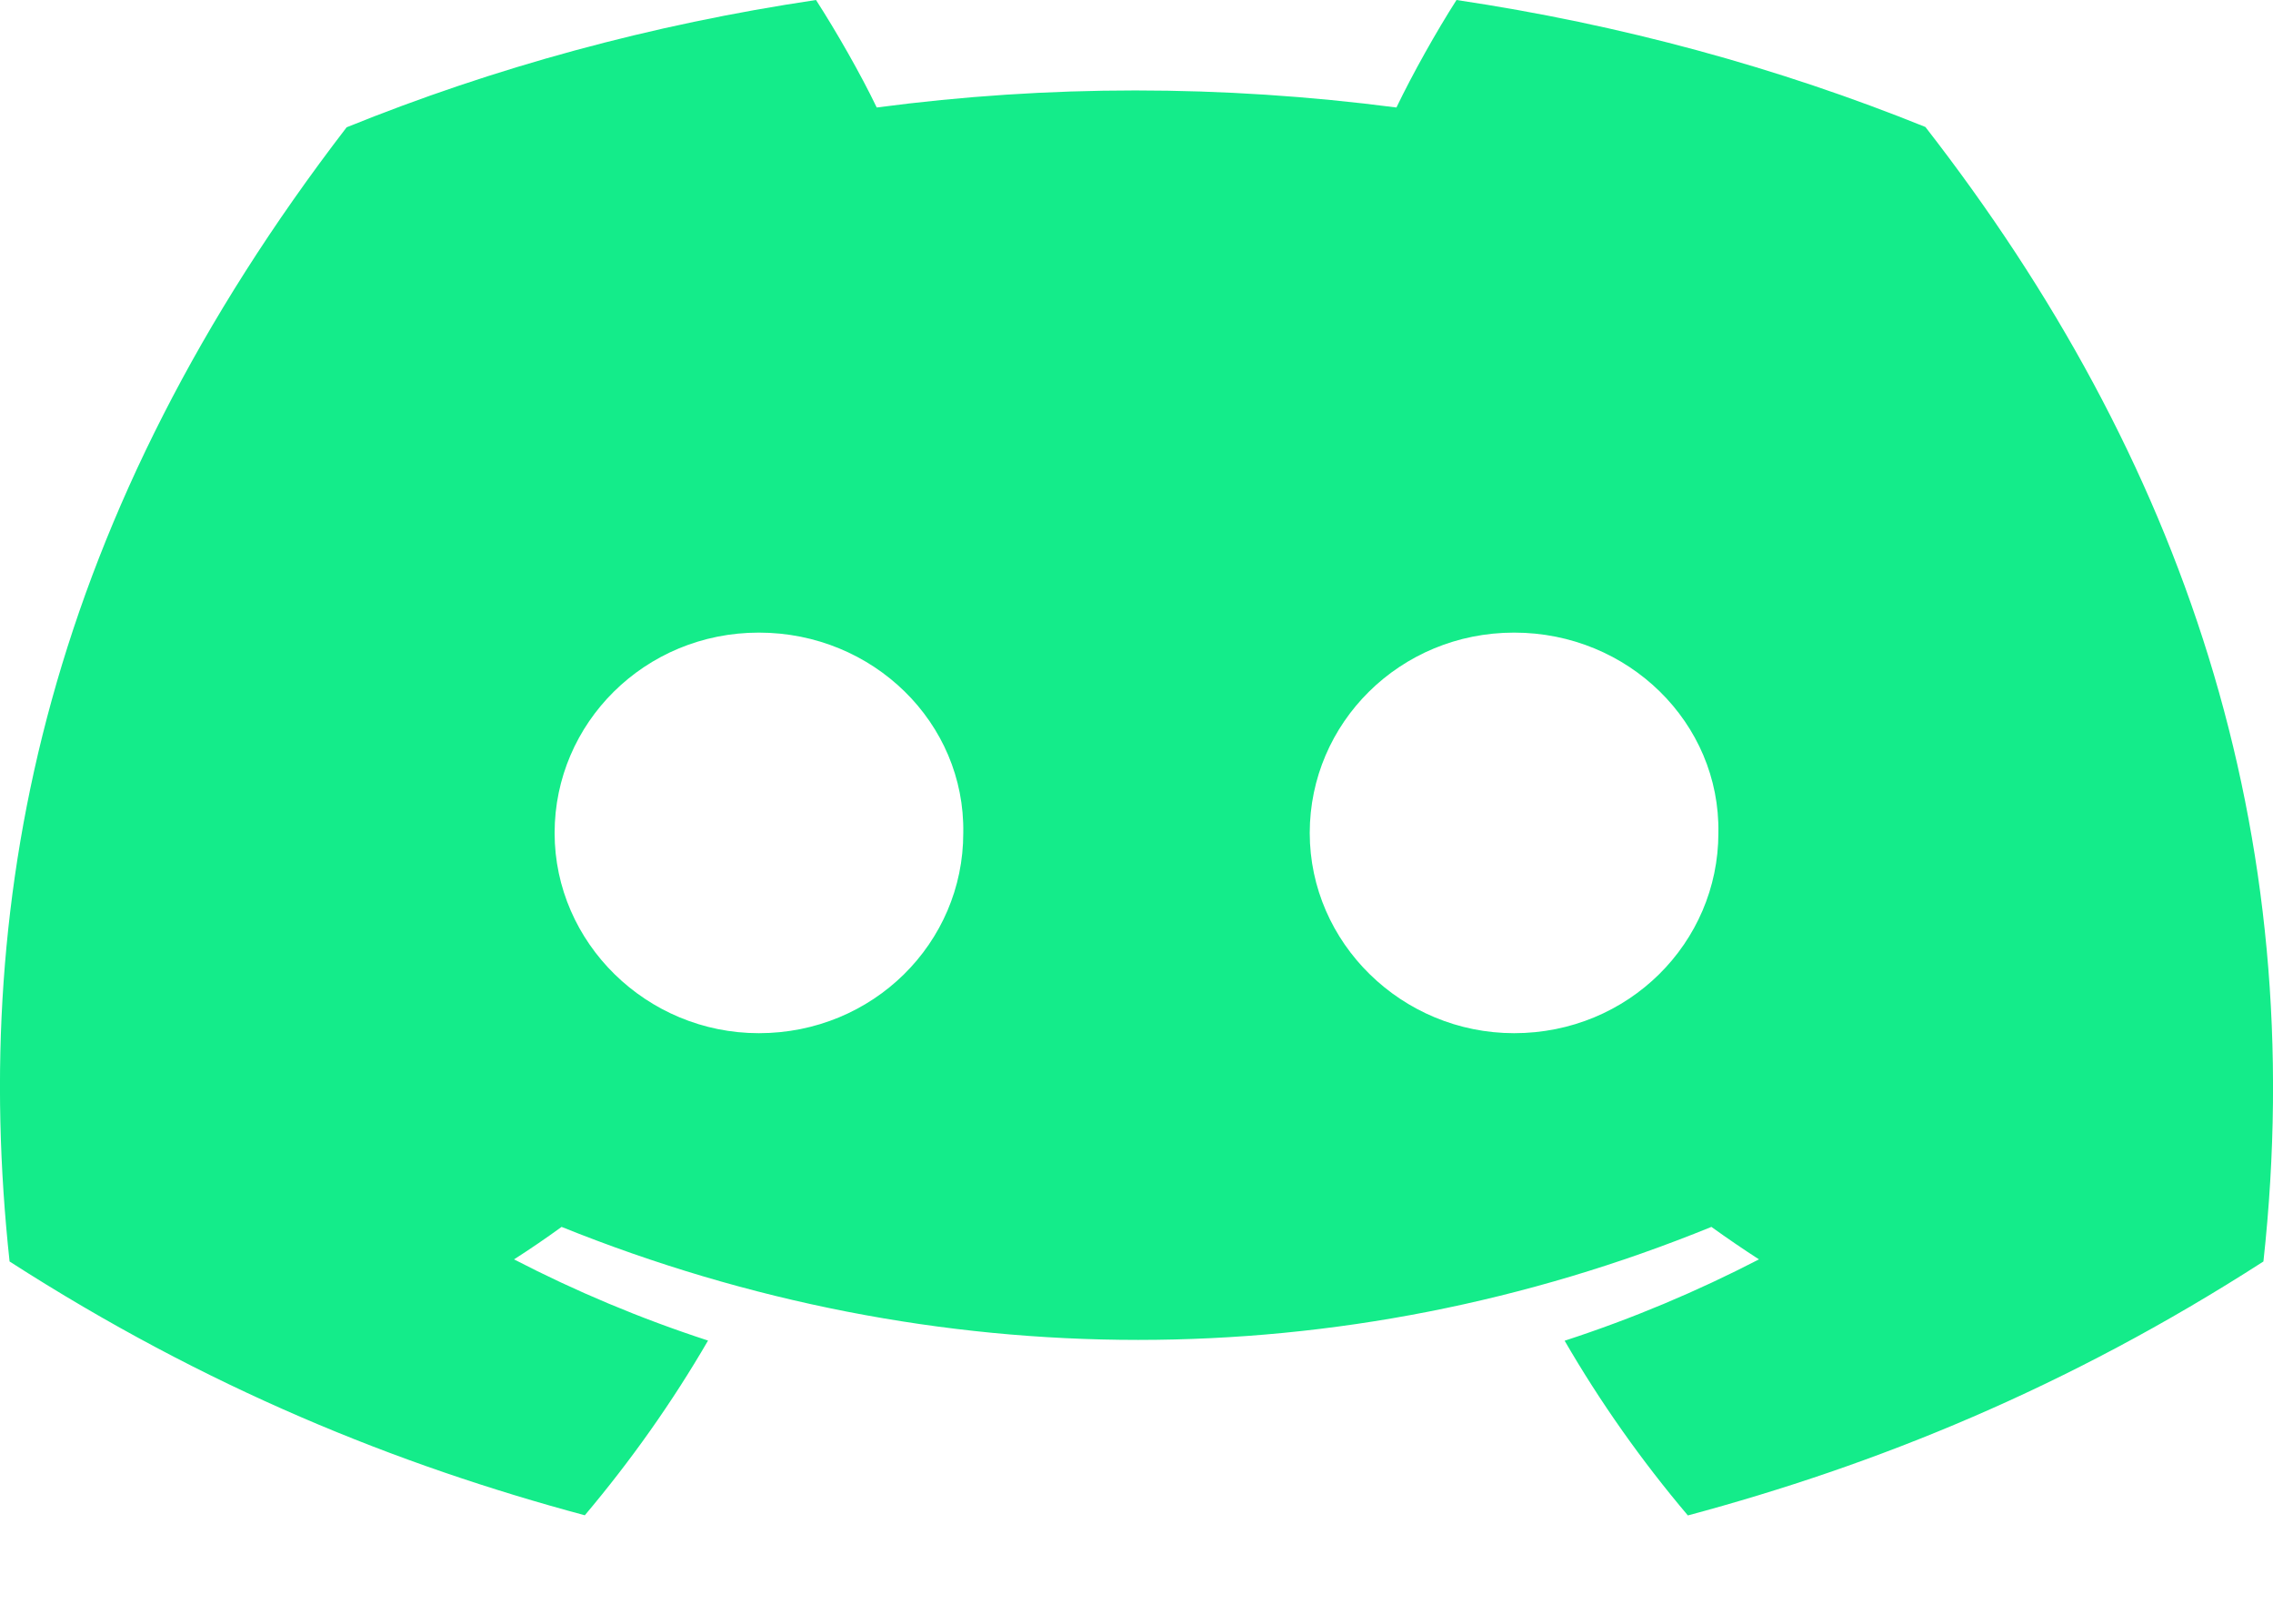
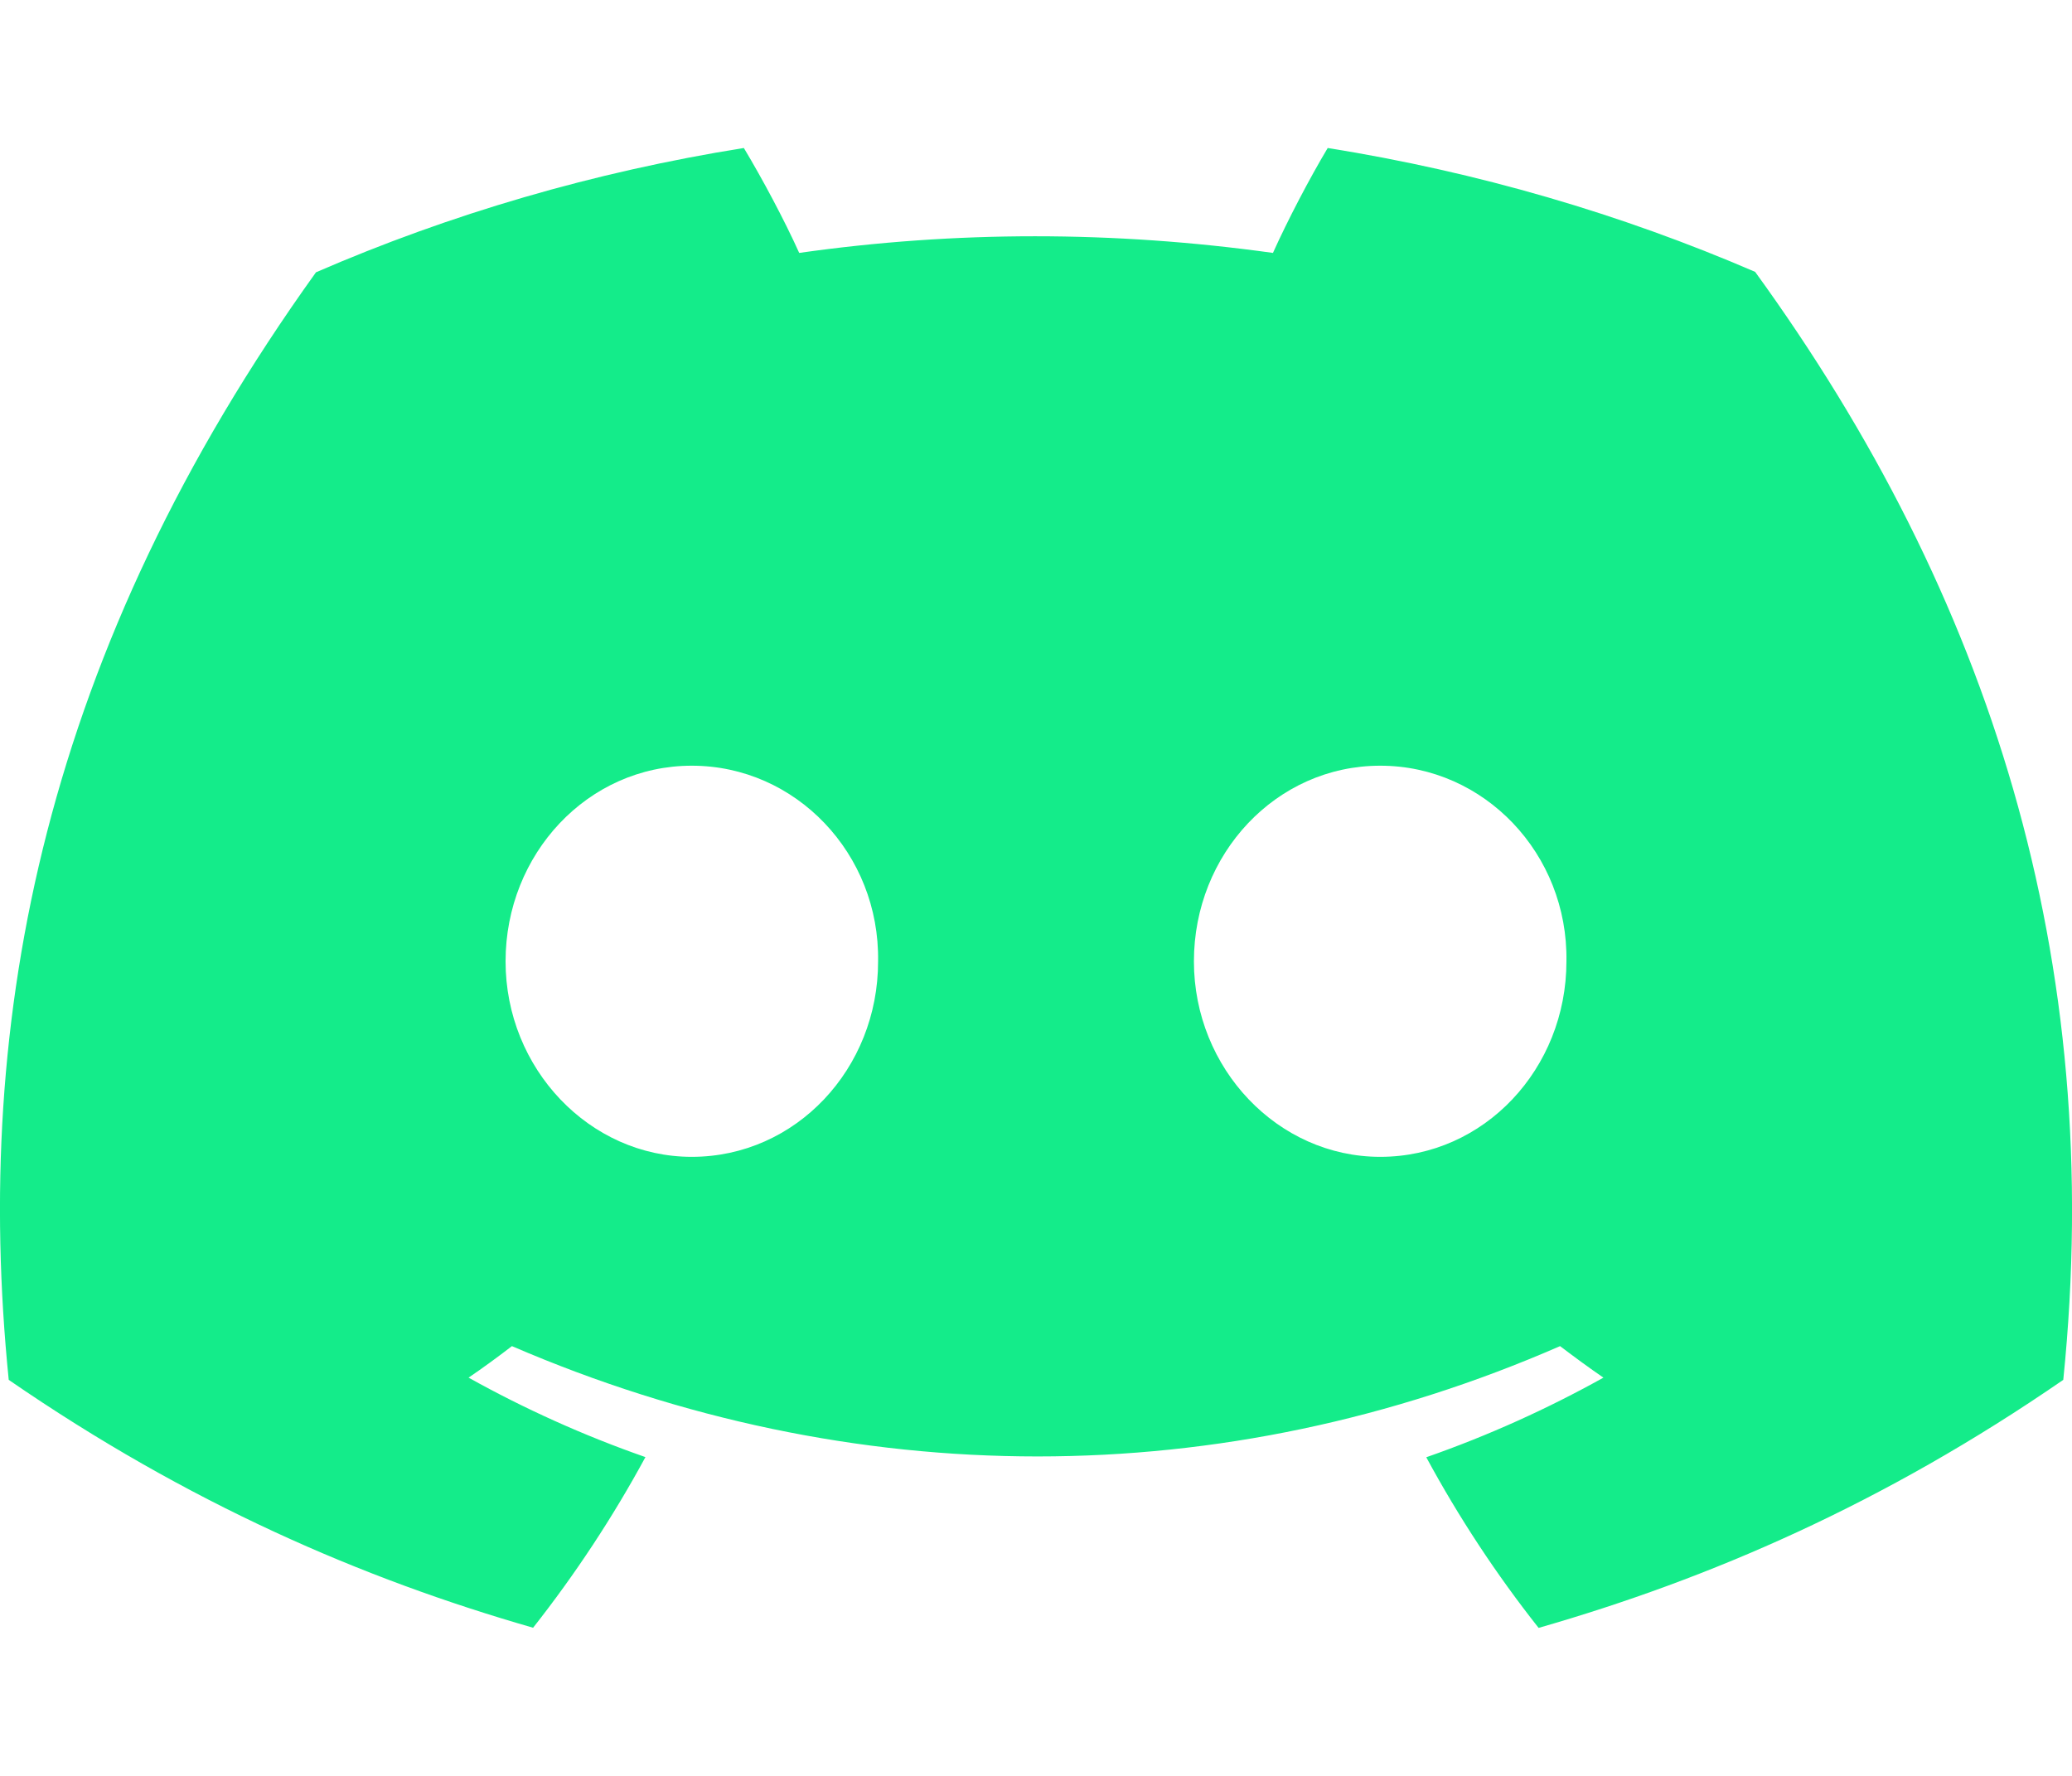
- <svg xmlns="http://www.w3.org/2000/svg" width="14" height="10" viewBox="0 0 14 10" fill="none">
-   <path d="M11.859 0.782C10.953 0.416 9.984 0.151 8.971 0C8.847 0.194 8.701 0.454 8.601 0.662C7.524 0.522 6.457 0.522 5.4 0.662C5.3 0.454 5.151 0.194 5.026 0C4.011 0.151 3.041 0.417 2.135 0.784C0.307 3.162 -0.188 5.482 0.059 7.769C1.272 8.549 2.447 9.022 3.602 9.332C3.887 8.994 4.141 8.635 4.361 8.256C3.943 8.12 3.543 7.951 3.166 7.756C3.266 7.692 3.364 7.625 3.459 7.556C5.762 8.484 8.265 8.484 10.541 7.556C10.637 7.625 10.735 7.692 10.834 7.756C10.455 7.952 10.055 8.121 9.637 8.257C9.856 8.635 10.11 8.995 10.396 9.333C11.552 9.023 12.728 8.55 13.941 7.769C14.231 5.118 13.444 2.82 11.859 0.782ZM4.674 6.363C3.983 6.363 3.416 5.807 3.416 5.13C3.416 4.453 3.971 3.896 4.674 3.896C5.378 3.896 5.945 4.452 5.933 5.13C5.934 5.807 5.378 6.363 4.674 6.363ZM9.326 6.363C8.634 6.363 8.067 5.807 8.067 5.13C8.067 4.453 8.622 3.896 9.326 3.896C10.029 3.896 10.596 4.452 10.584 5.13C10.584 5.807 10.029 6.363 9.326 6.363Z" fill="#14EC8A" />
+ <svg xmlns="http://www.w3.org/2000/svg" width="14" height="12" viewBox="0 0 14 12" fill="none">
+   <path d="M11.859 1.837C10.953 1.446 9.984 1.162 8.971 1C8.847 1.208 8.701 1.487 8.601 1.709C7.524 1.559 6.457 1.559 5.4 1.709C5.3 1.487 5.151 1.208 5.026 1C4.011 1.162 3.041 1.447 2.135 1.84C0.307 4.388 -0.188 6.874 0.059 9.324C1.272 10.159 2.447 10.667 3.602 10.999C3.887 10.637 4.141 10.252 4.361 9.846C3.943 9.7 3.543 9.519 3.166 9.309C3.266 9.241 3.364 9.169 3.459 9.096C5.762 10.09 8.265 10.09 10.541 9.096C10.637 9.169 10.735 9.241 10.834 9.309C10.455 9.52 10.055 9.701 9.637 9.847C9.856 10.252 10.11 10.638 10.396 11C11.552 10.668 12.728 10.16 13.941 9.324C14.231 6.484 13.444 4.021 11.859 1.837ZM4.674 7.817C3.983 7.817 3.416 7.221 3.416 6.496C3.416 5.771 3.971 5.174 4.674 5.174C5.378 5.174 5.945 5.77 5.933 6.496C5.934 7.221 5.378 7.817 4.674 7.817ZM9.326 7.817C8.634 7.817 8.067 7.221 8.067 6.496C8.067 5.771 8.622 5.174 9.326 5.174C10.029 5.174 10.596 5.77 10.584 6.496C10.584 7.221 10.029 7.817 9.326 7.817Z" fill="#14EC8A" />
</svg>
